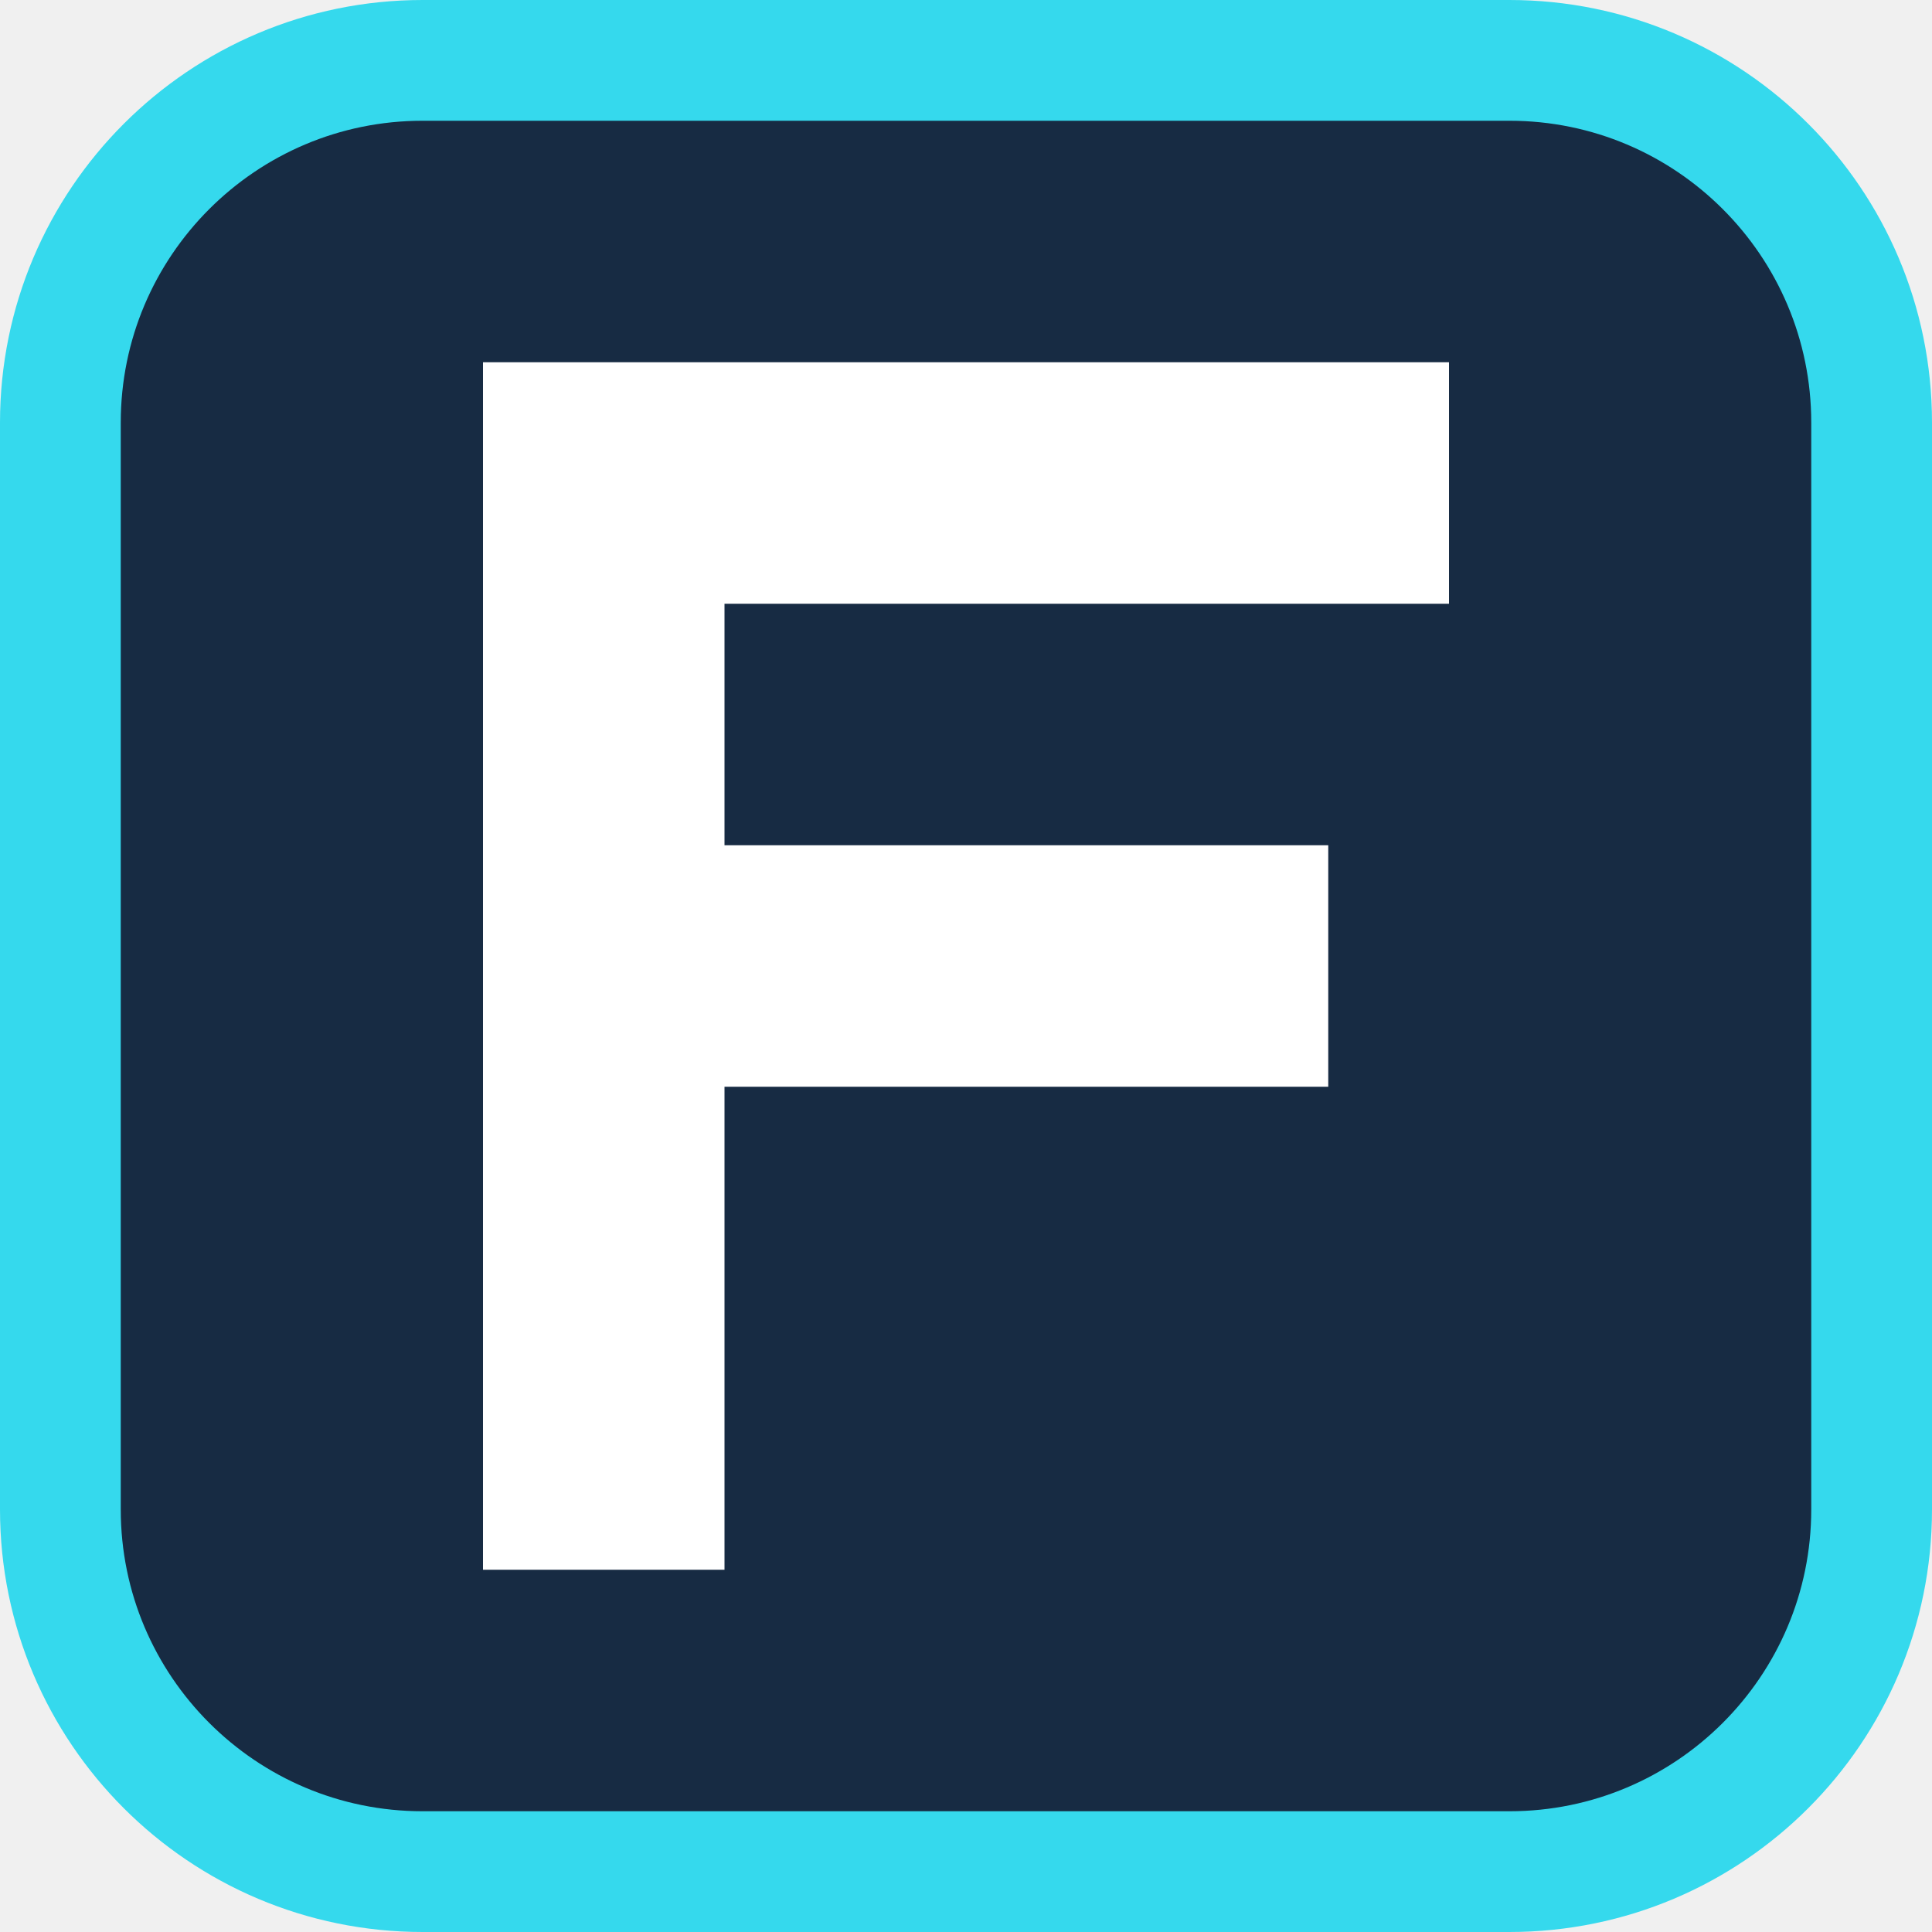
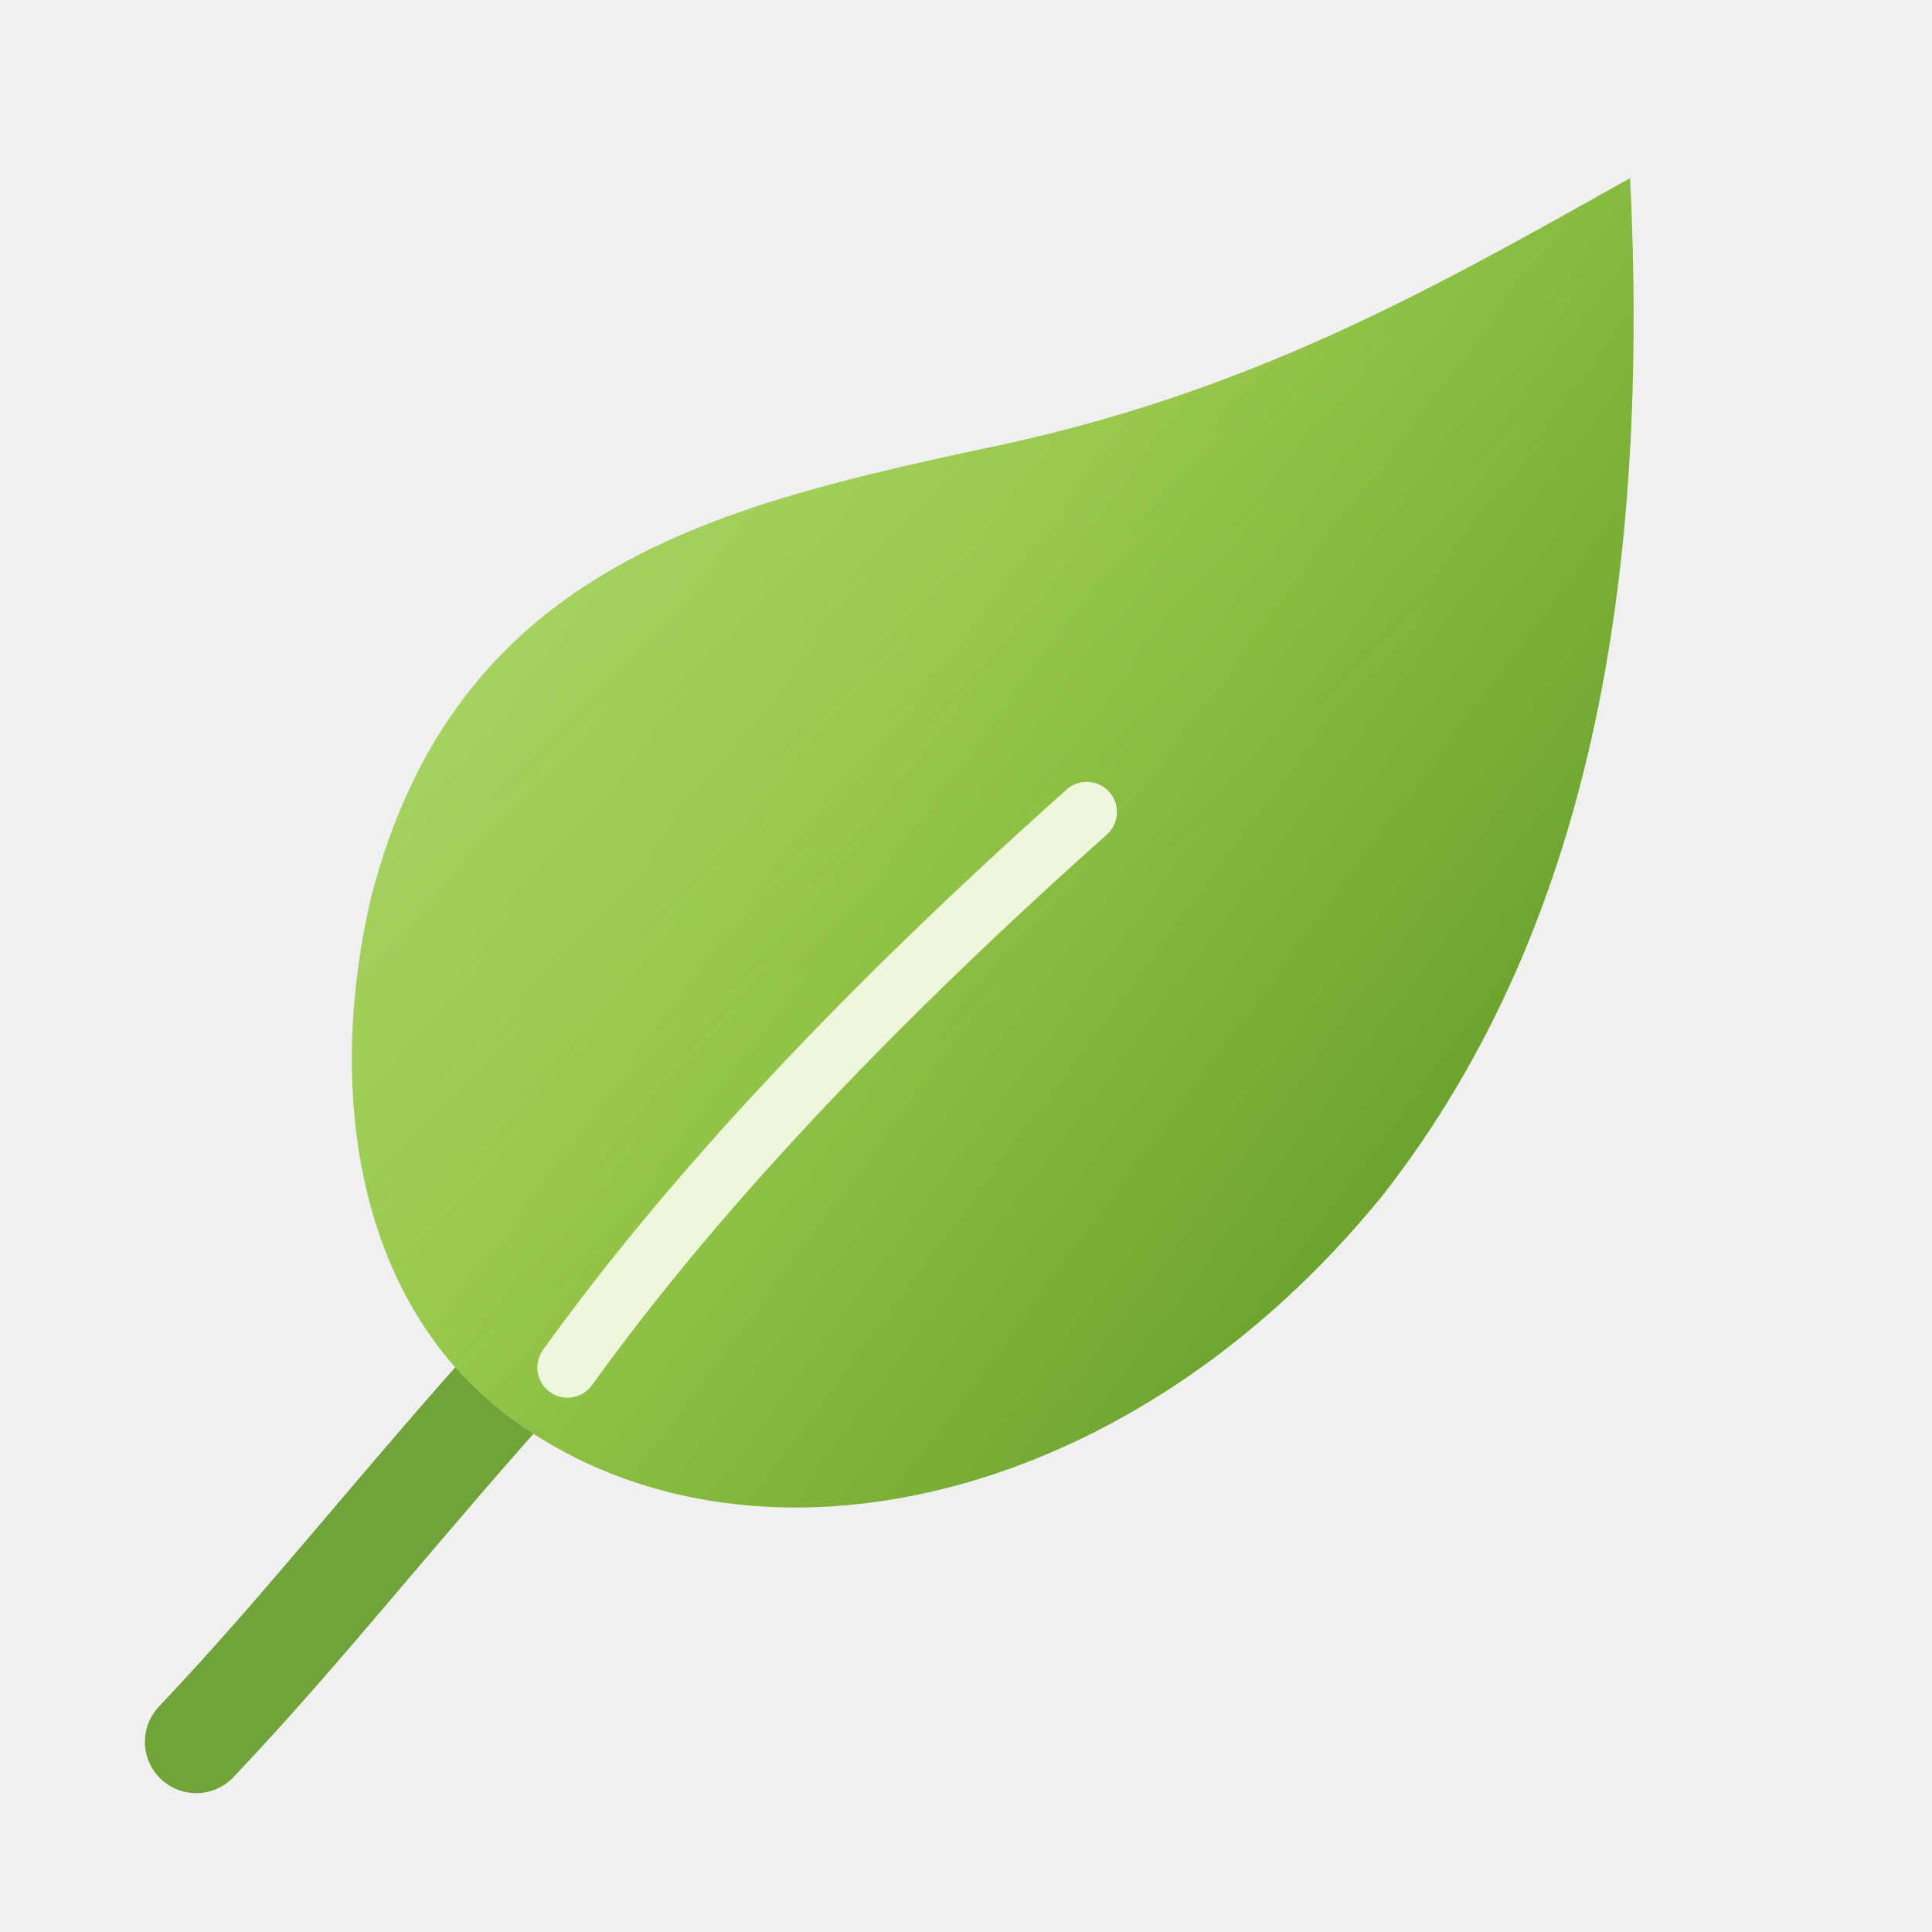
- <svg xmlns="http://www.w3.org/2000/svg" width="16" height="16" viewBox="0 0 16 16">
-   <rect x="0.5" y="0.5" width="15" height="15" rx="3" fill="#172B43" stroke="#35D9ED" stroke-width="1" />
-   <path d="M4 3H12V5H6V7H11V9H6V13H4Z" fill="#FFFFFF" />
+ <svg xmlns="http://www.w3.org/2000/svg" width="16" height="16" viewBox="0 0 64 64">
+   <defs>
+     <linearGradient id="leaf" x1="15%" y1="18%" x2="92%" y2="78%">
+       <stop offset="0" stop-color="#a9d562" />
+       <stop offset="0.35" stop-color="#98ca4c" />
+       <stop offset="0.76" stop-color="#79ad36" />
+       <stop offset="1" stop-color="#639b2a" />
+     </linearGradient>
+     <linearGradient id="blade" x1="5%" y1="10%" x2="95%" y2="100%">
+       <stop offset="0" stop-color="#b2dd70" stop-opacity="0.56" />
+       <stop offset="0.5" stop-color="#94bd50" stop-opacity="0.05" />
+       <stop offset="1" stop-color="#578b28" stop-opacity="0.22" />
+     </linearGradient>
+   </defs>
+   <path d="M17.8 44.8 C13.1 50.0 10.2 53.8 6.5 57.7" stroke="#70a33a" stroke-width="3.4" stroke-linecap="round" fill="none" />
+   <path d="M18.0 47.7 C11.9 44.1 10.7 36.5 12.3 29.7 C15.1 18.9 23.6 16.8 32.4 14.9 C41.3 13.1 47.4 9.6 54.0 5.9 C54.6 18.4 53.0 30.4 45.8 39.6 C37.6 49.7 25.7 52.4 18.0 47.7 Z" fill="url(#leaf)" />
+   <path d="M18.0 47.7 C11.9 44.1 10.7 36.5 12.3 29.7 C15.1 18.9 23.6 16.8 32.4 14.9 C41.3 13.1 47.4 9.6 54.0 5.9 C53.0 18.2 40.0 27.6 31.2 34.3 C24.7 39.3 20.5 44.5 18.0 47.7 Z" fill="url(#blade)" />
+   <path d="M18.8 45.3 C22.9 39.6 28.6 33.5 36.0 26.9" fill="none" stroke="#eef7dc" stroke-width="2.0" stroke-linecap="round" />
</svg>
